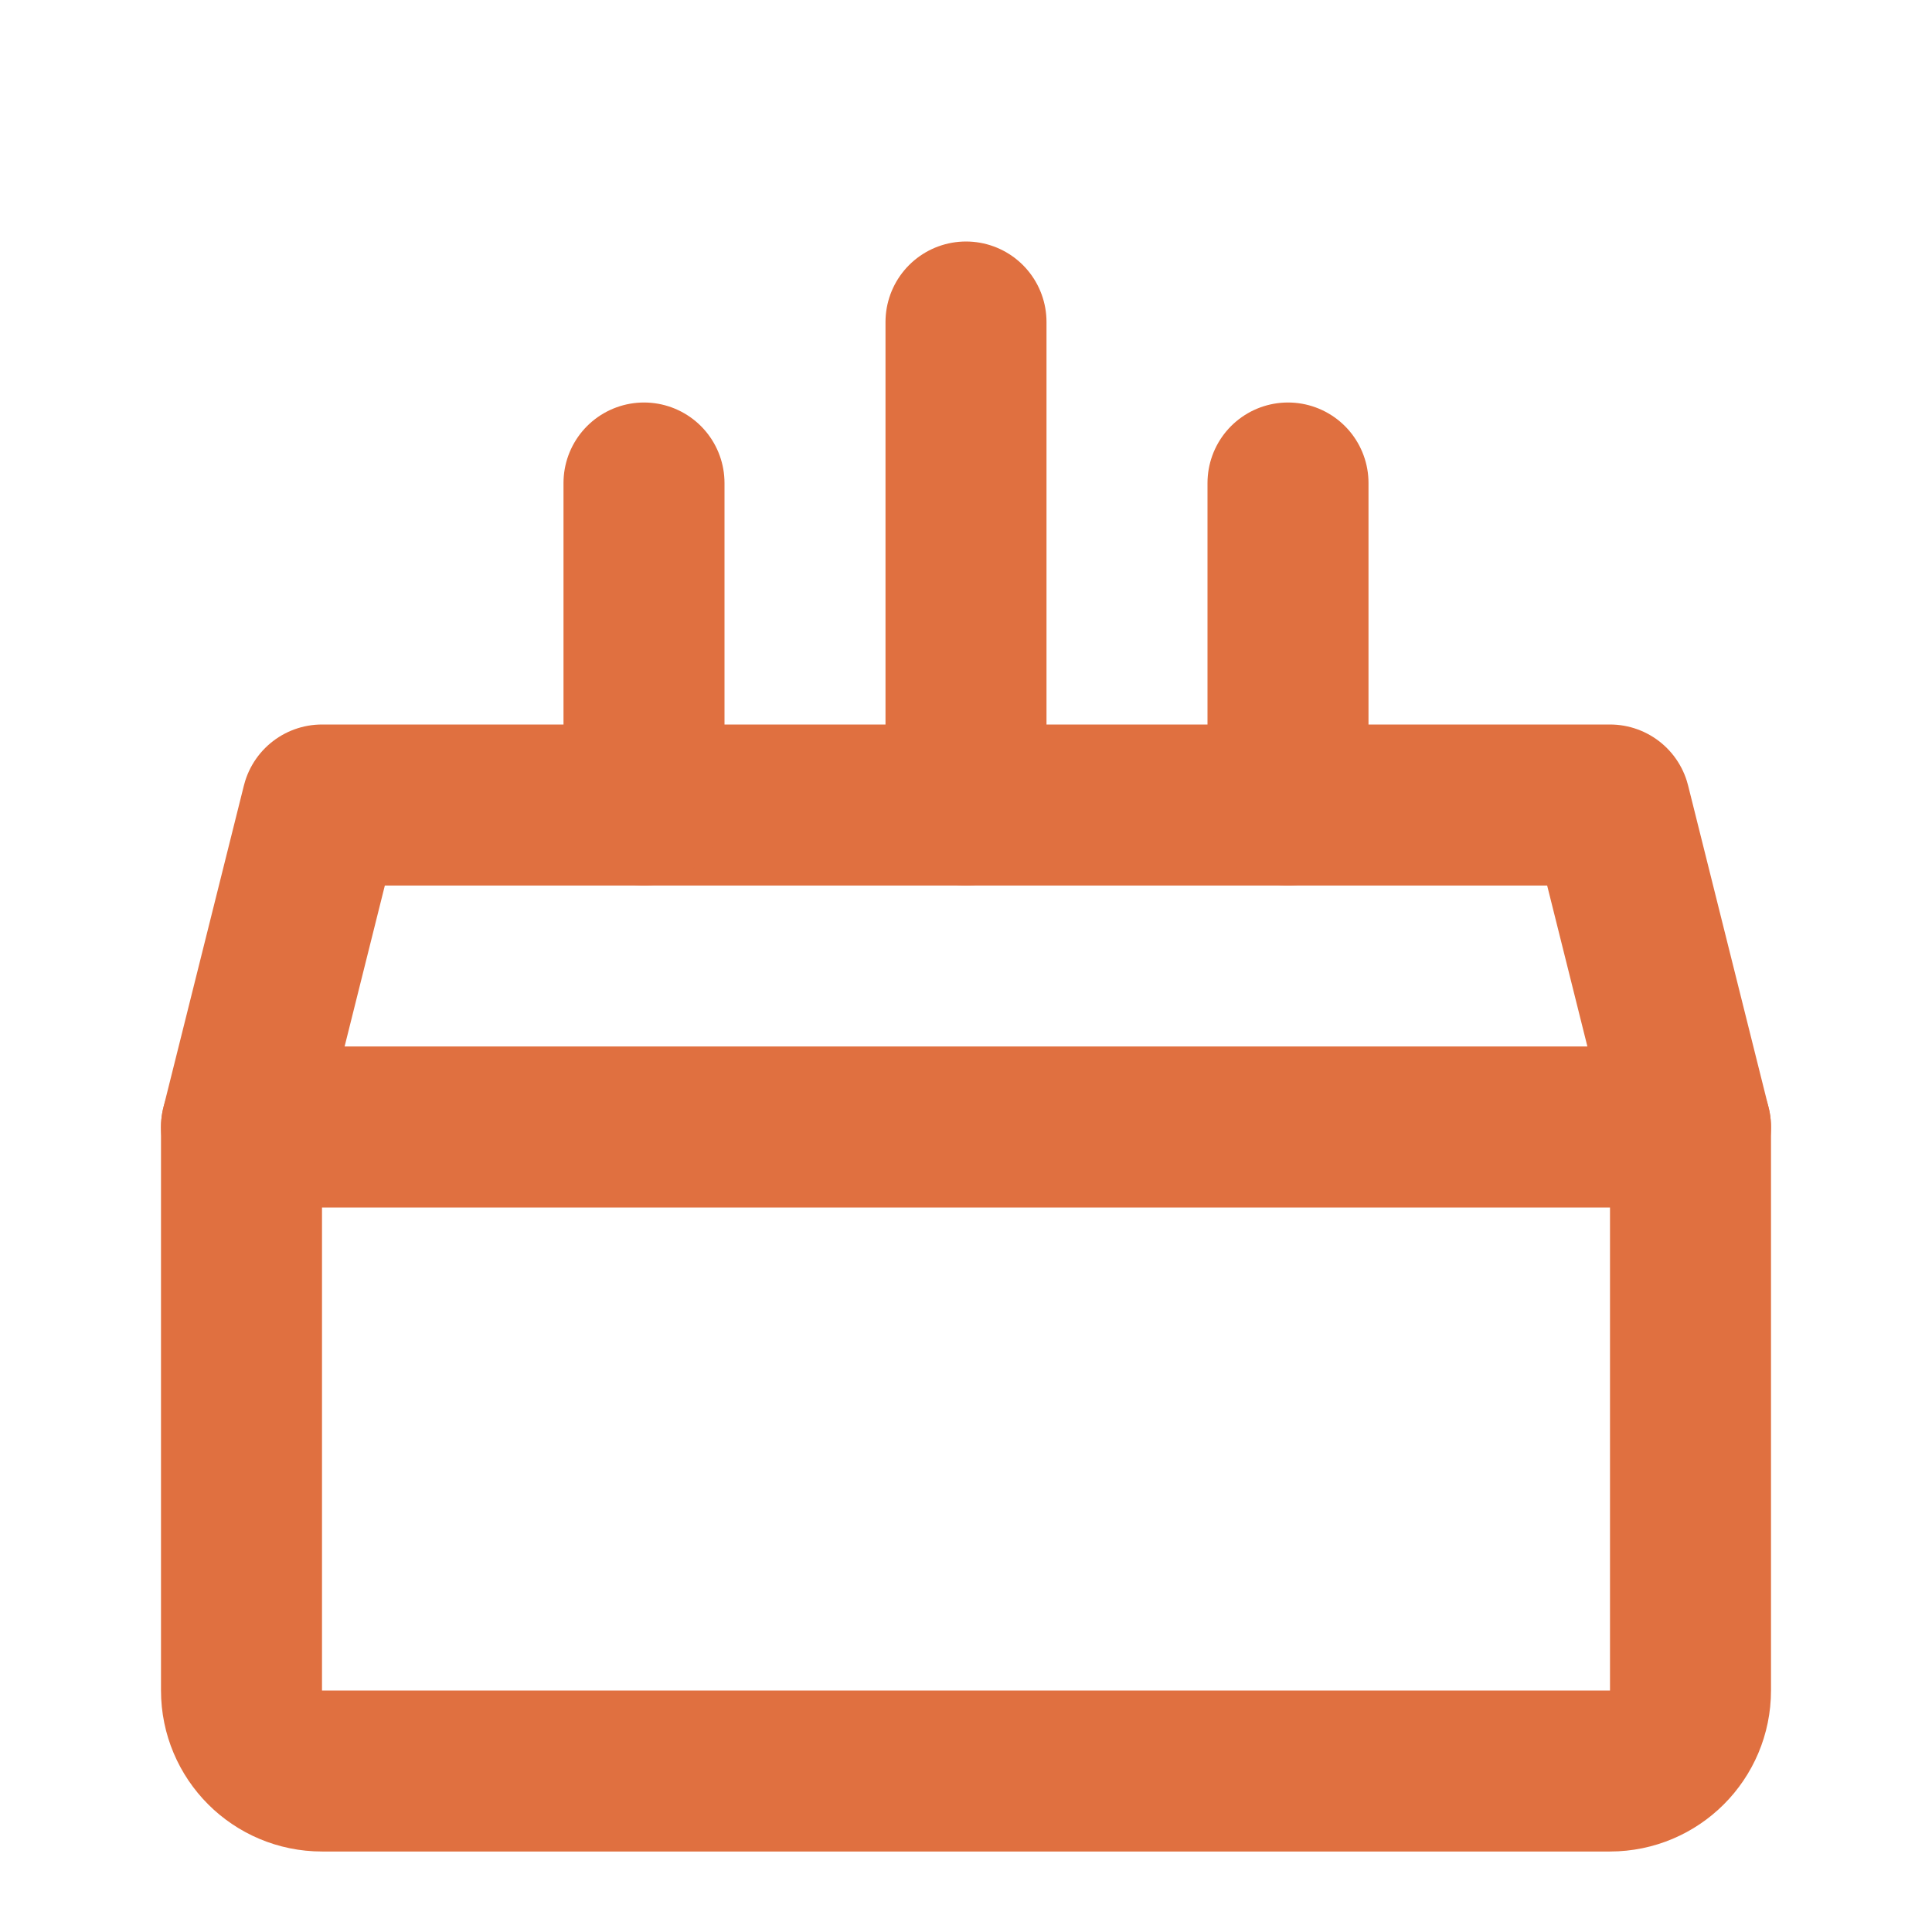
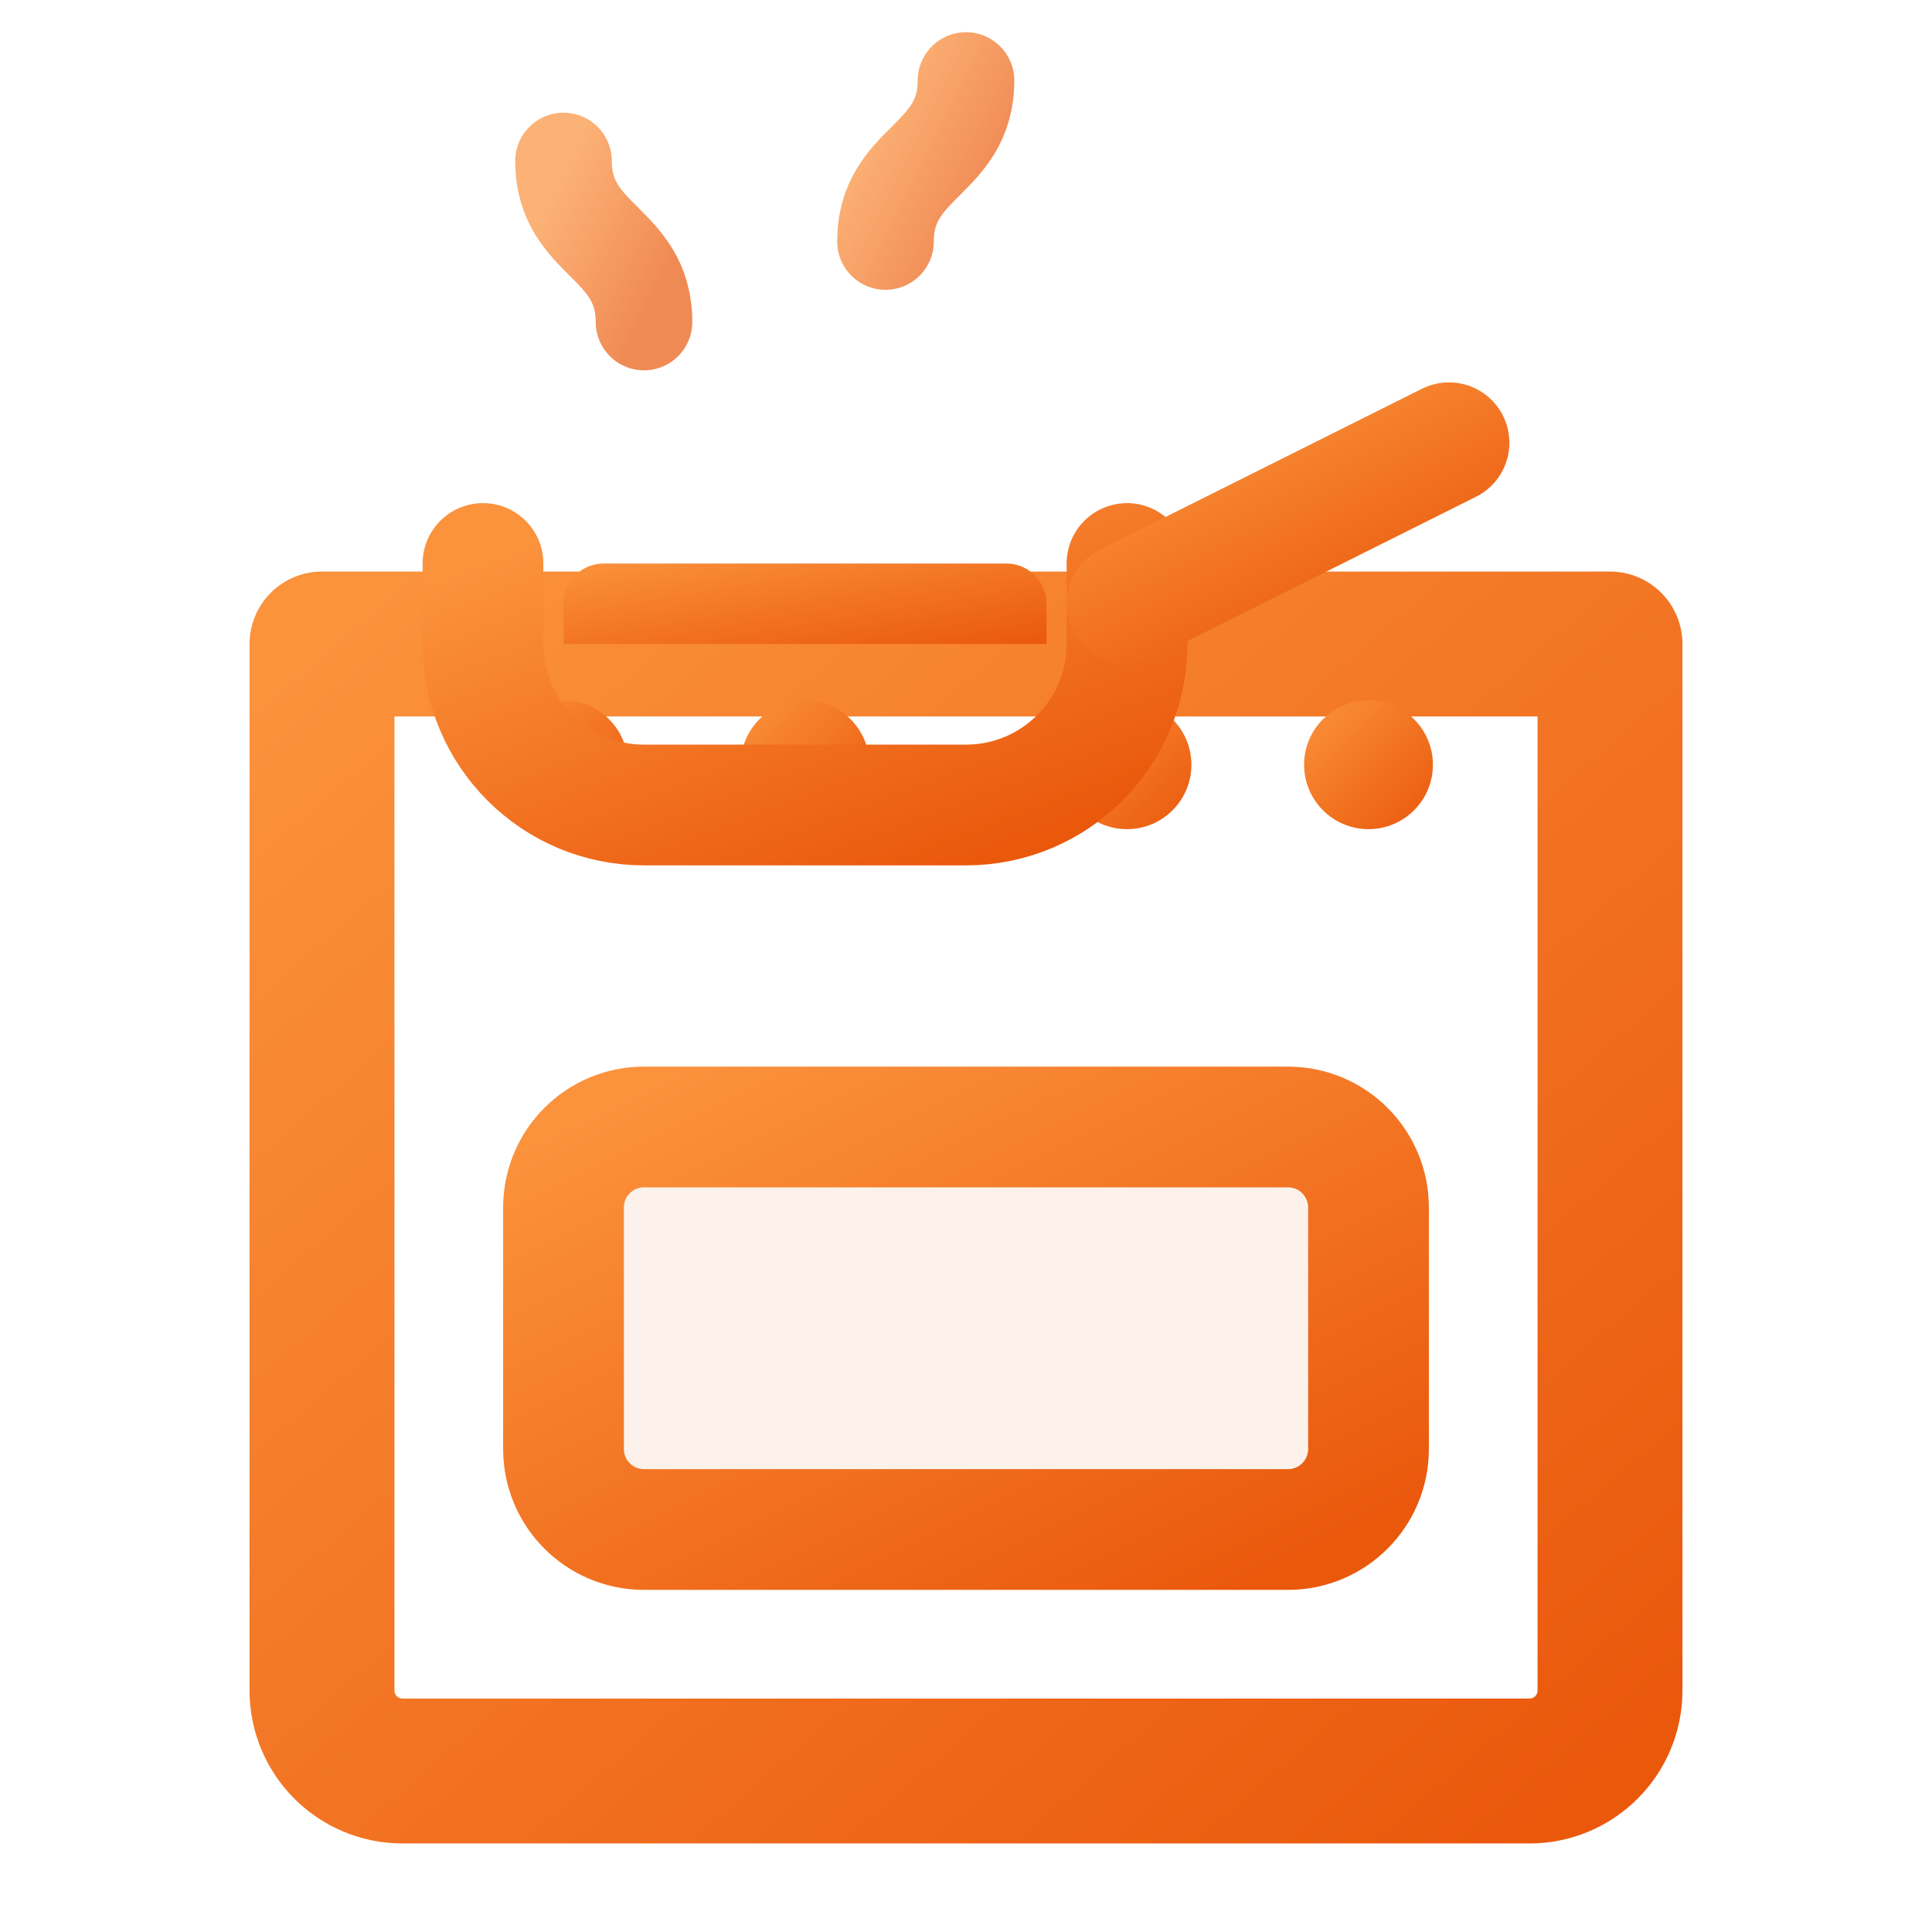
- <svg xmlns="http://www.w3.org/2000/svg" viewBox="0 0 24 24" width="24" height="24" fill="none" stroke="#e07040" stroke-width="2" stroke-linecap="round" stroke-linejoin="round">
-   <path d="M3 14h18v7a1 1 0 0 1-1 1H4a1 1 0 0 1-1-1v-7Z" />
-   <path d="M3 14l1-4h16l1 4" />
-   <path d="M8 10V6" />
-   <path d="M12 10V4" />
-   <path d="M16 10V6" />
+ <svg xmlns="http://www.w3.org/2000/svg" viewBox="0 0 24 24" width="24" height="24" fill="none" stroke-linecap="round" stroke-linejoin="round">
+   <defs>
+     <linearGradient id="kitchenGrad" x1="0%" y1="0%" x2="100%" y2="100%">
+       <stop offset="0%" style="stop-color:#fb923c;stop-opacity:1" />
+       <stop offset="100%" style="stop-color:#ea580c;stop-opacity:1" />
+     </linearGradient>
+   </defs>
+   <path d="M4 8h16v13a1 1 0 0 1-1 1H5a1 1 0 0 1-1-1V8z" stroke="url(#kitchenGrad)" stroke-width="1.8" />
+   <path d="M4 11h16" stroke="url(#kitchenGrad)" stroke-width="1.8" />
+   <rect x="7" y="14" width="10" height="5" rx="1" stroke="url(#kitchenGrad)" stroke-width="1.5" fill="rgba(234, 88, 12, 0.08)" />
+   <circle cx="7" cy="9.5" r="0.8" fill="url(#kitchenGrad)" />
+   <circle cx="10" cy="9.5" r="0.8" fill="url(#kitchenGrad)" />
+   <circle cx="14" cy="9.5" r="0.8" fill="url(#kitchenGrad)" />
+   <circle cx="17" cy="9.5" r="0.8" fill="url(#kitchenGrad)" />
+   <path d="M7 8H13V7.5A0.5 0.5 0 0 0 12.5 7H7.5A0.5 0.5 0 0 0 7 7.5V8z" fill="url(#kitchenGrad)" />
+   <path d="M6 7h8" stroke="url(#kitchenGrad)" stroke-width="1.5" />
+   <path d="M6 7v1a2 2 0 0 0 2 2h4a2 2 0 0 0 2-2V7" stroke="url(#kitchenGrad)" stroke-width="1.5" />
+   <path d="M14 7.5l4 -2" stroke="url(#kitchenGrad)" stroke-width="1.5" stroke-linecap="round" />
+   <path d="M8 4c0-1-1-1-1-2" stroke="url(#kitchenGrad)" stroke-width="1.2" opacity="0.7" />
+   <path d="M11 3c0-1 1-1 1-2" stroke="url(#kitchenGrad)" stroke-width="1.2" opacity="0.7" />
</svg>
